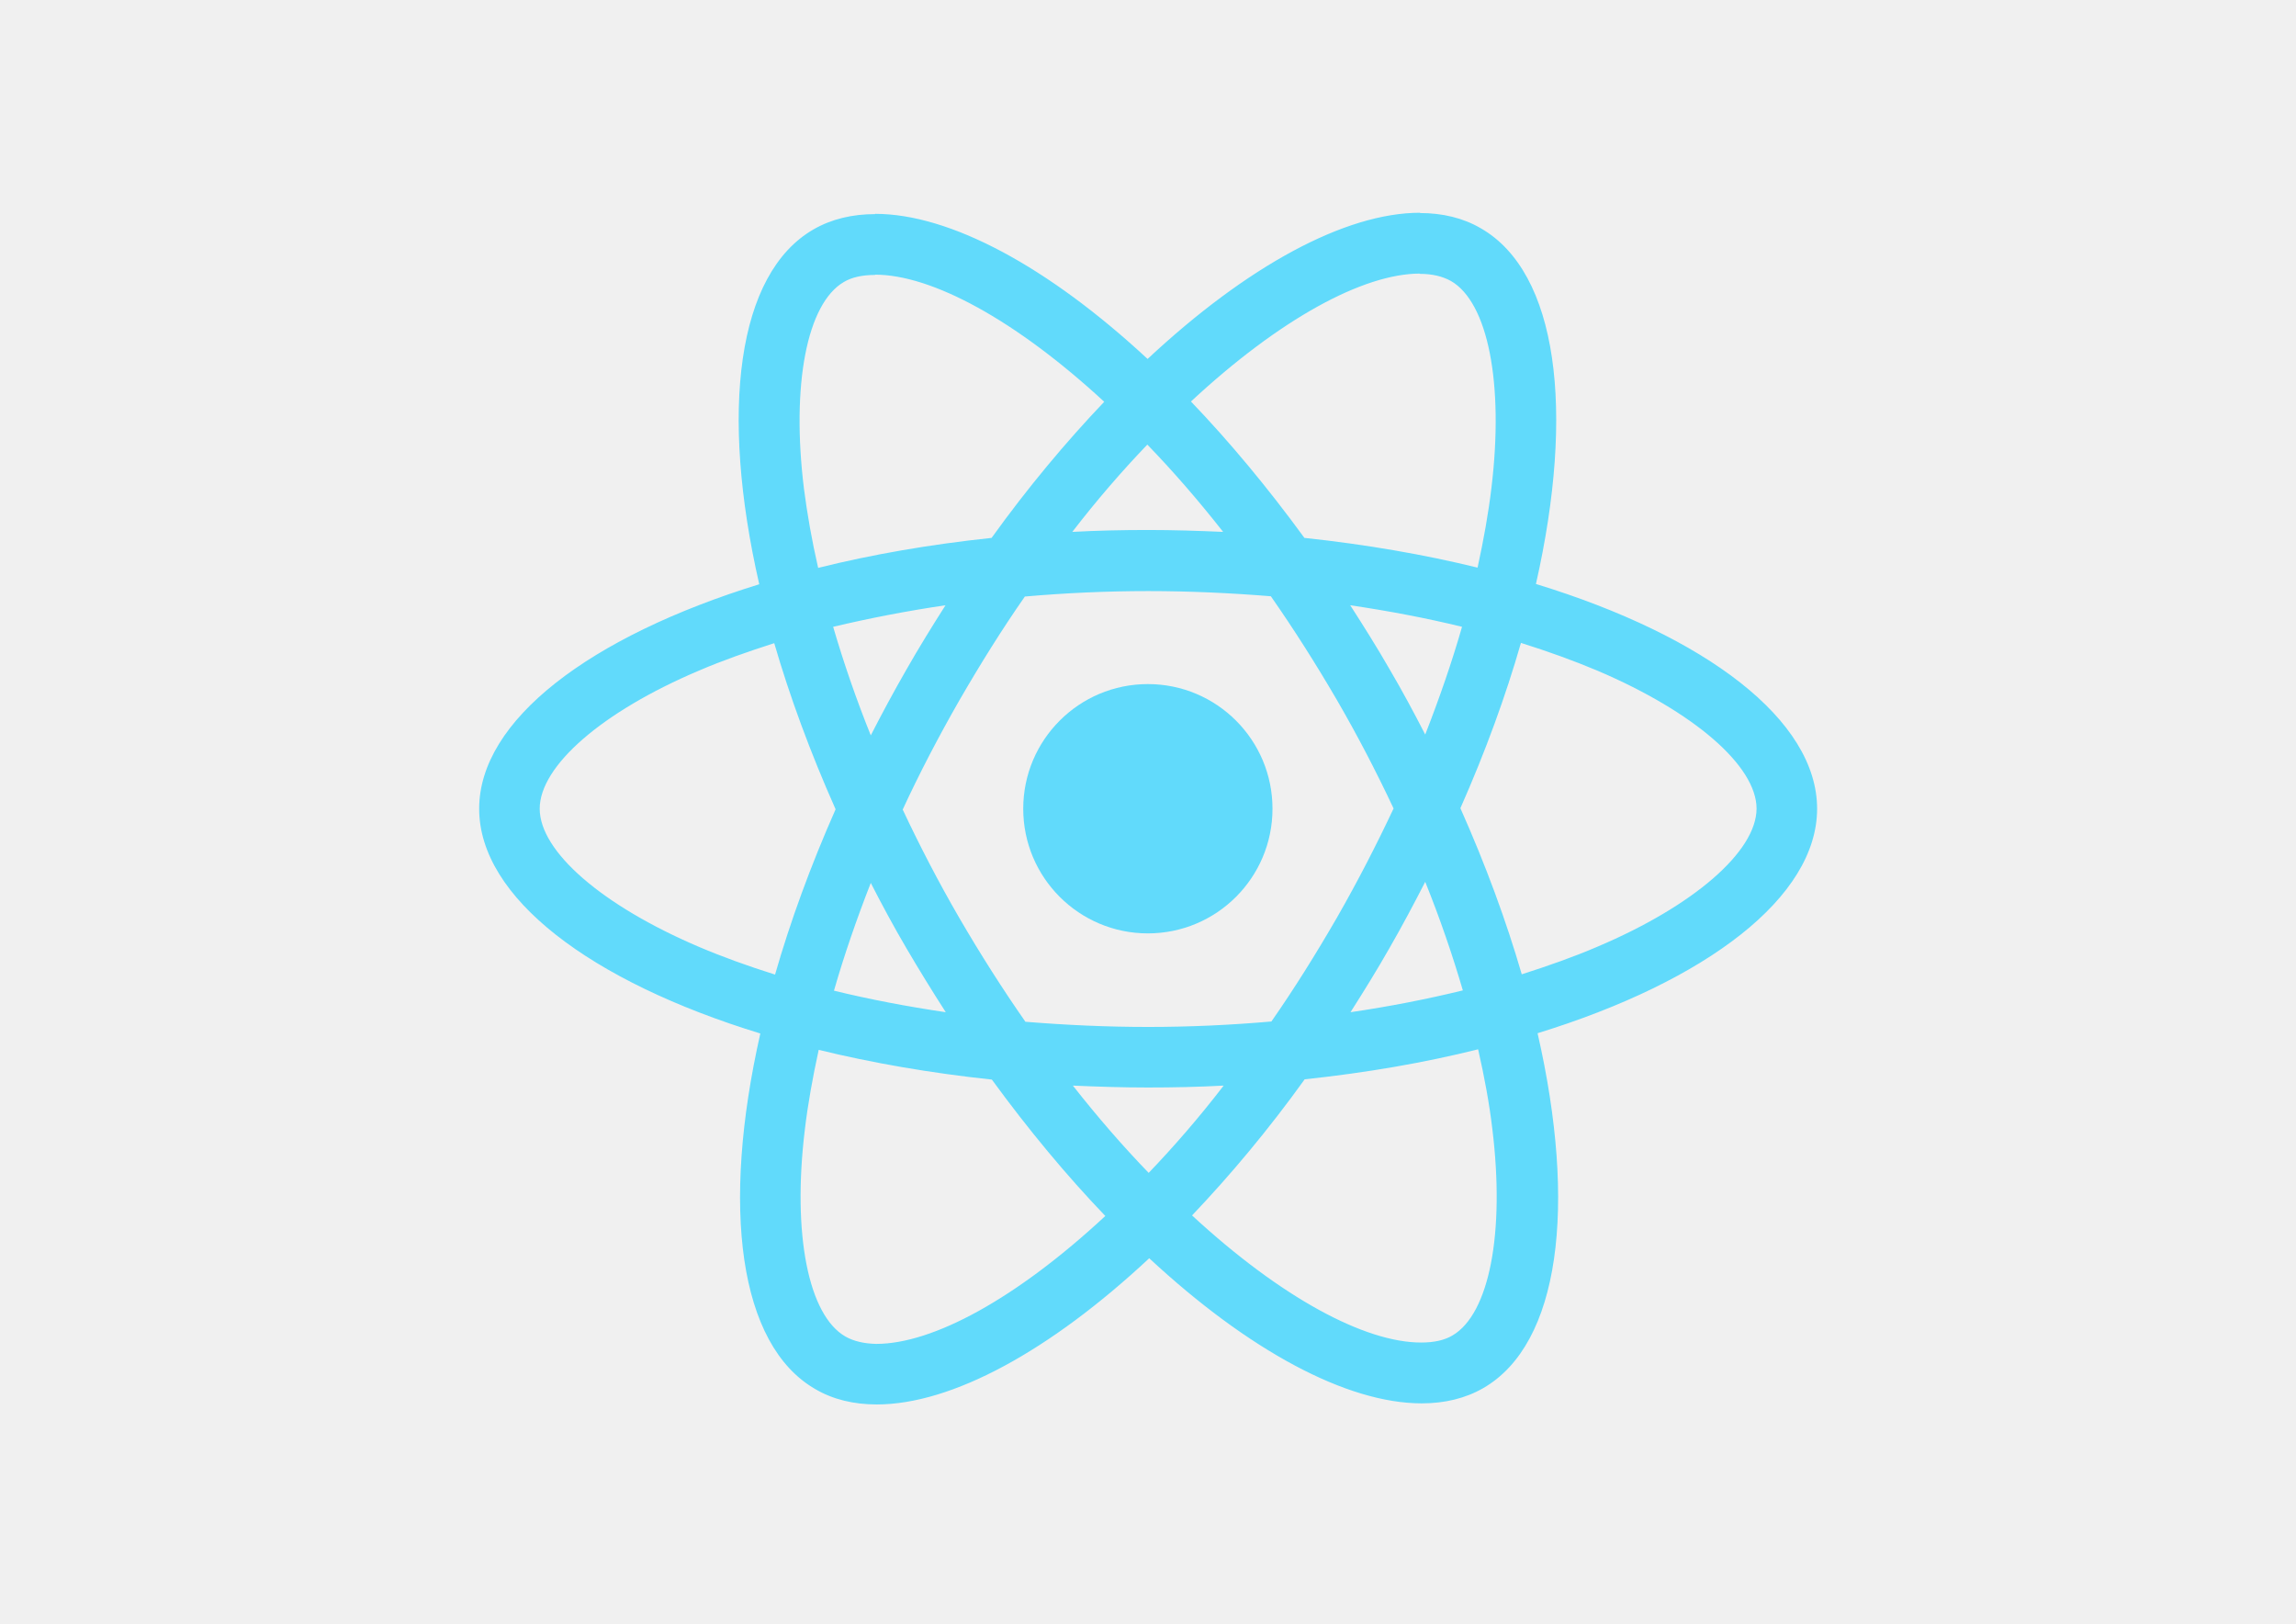
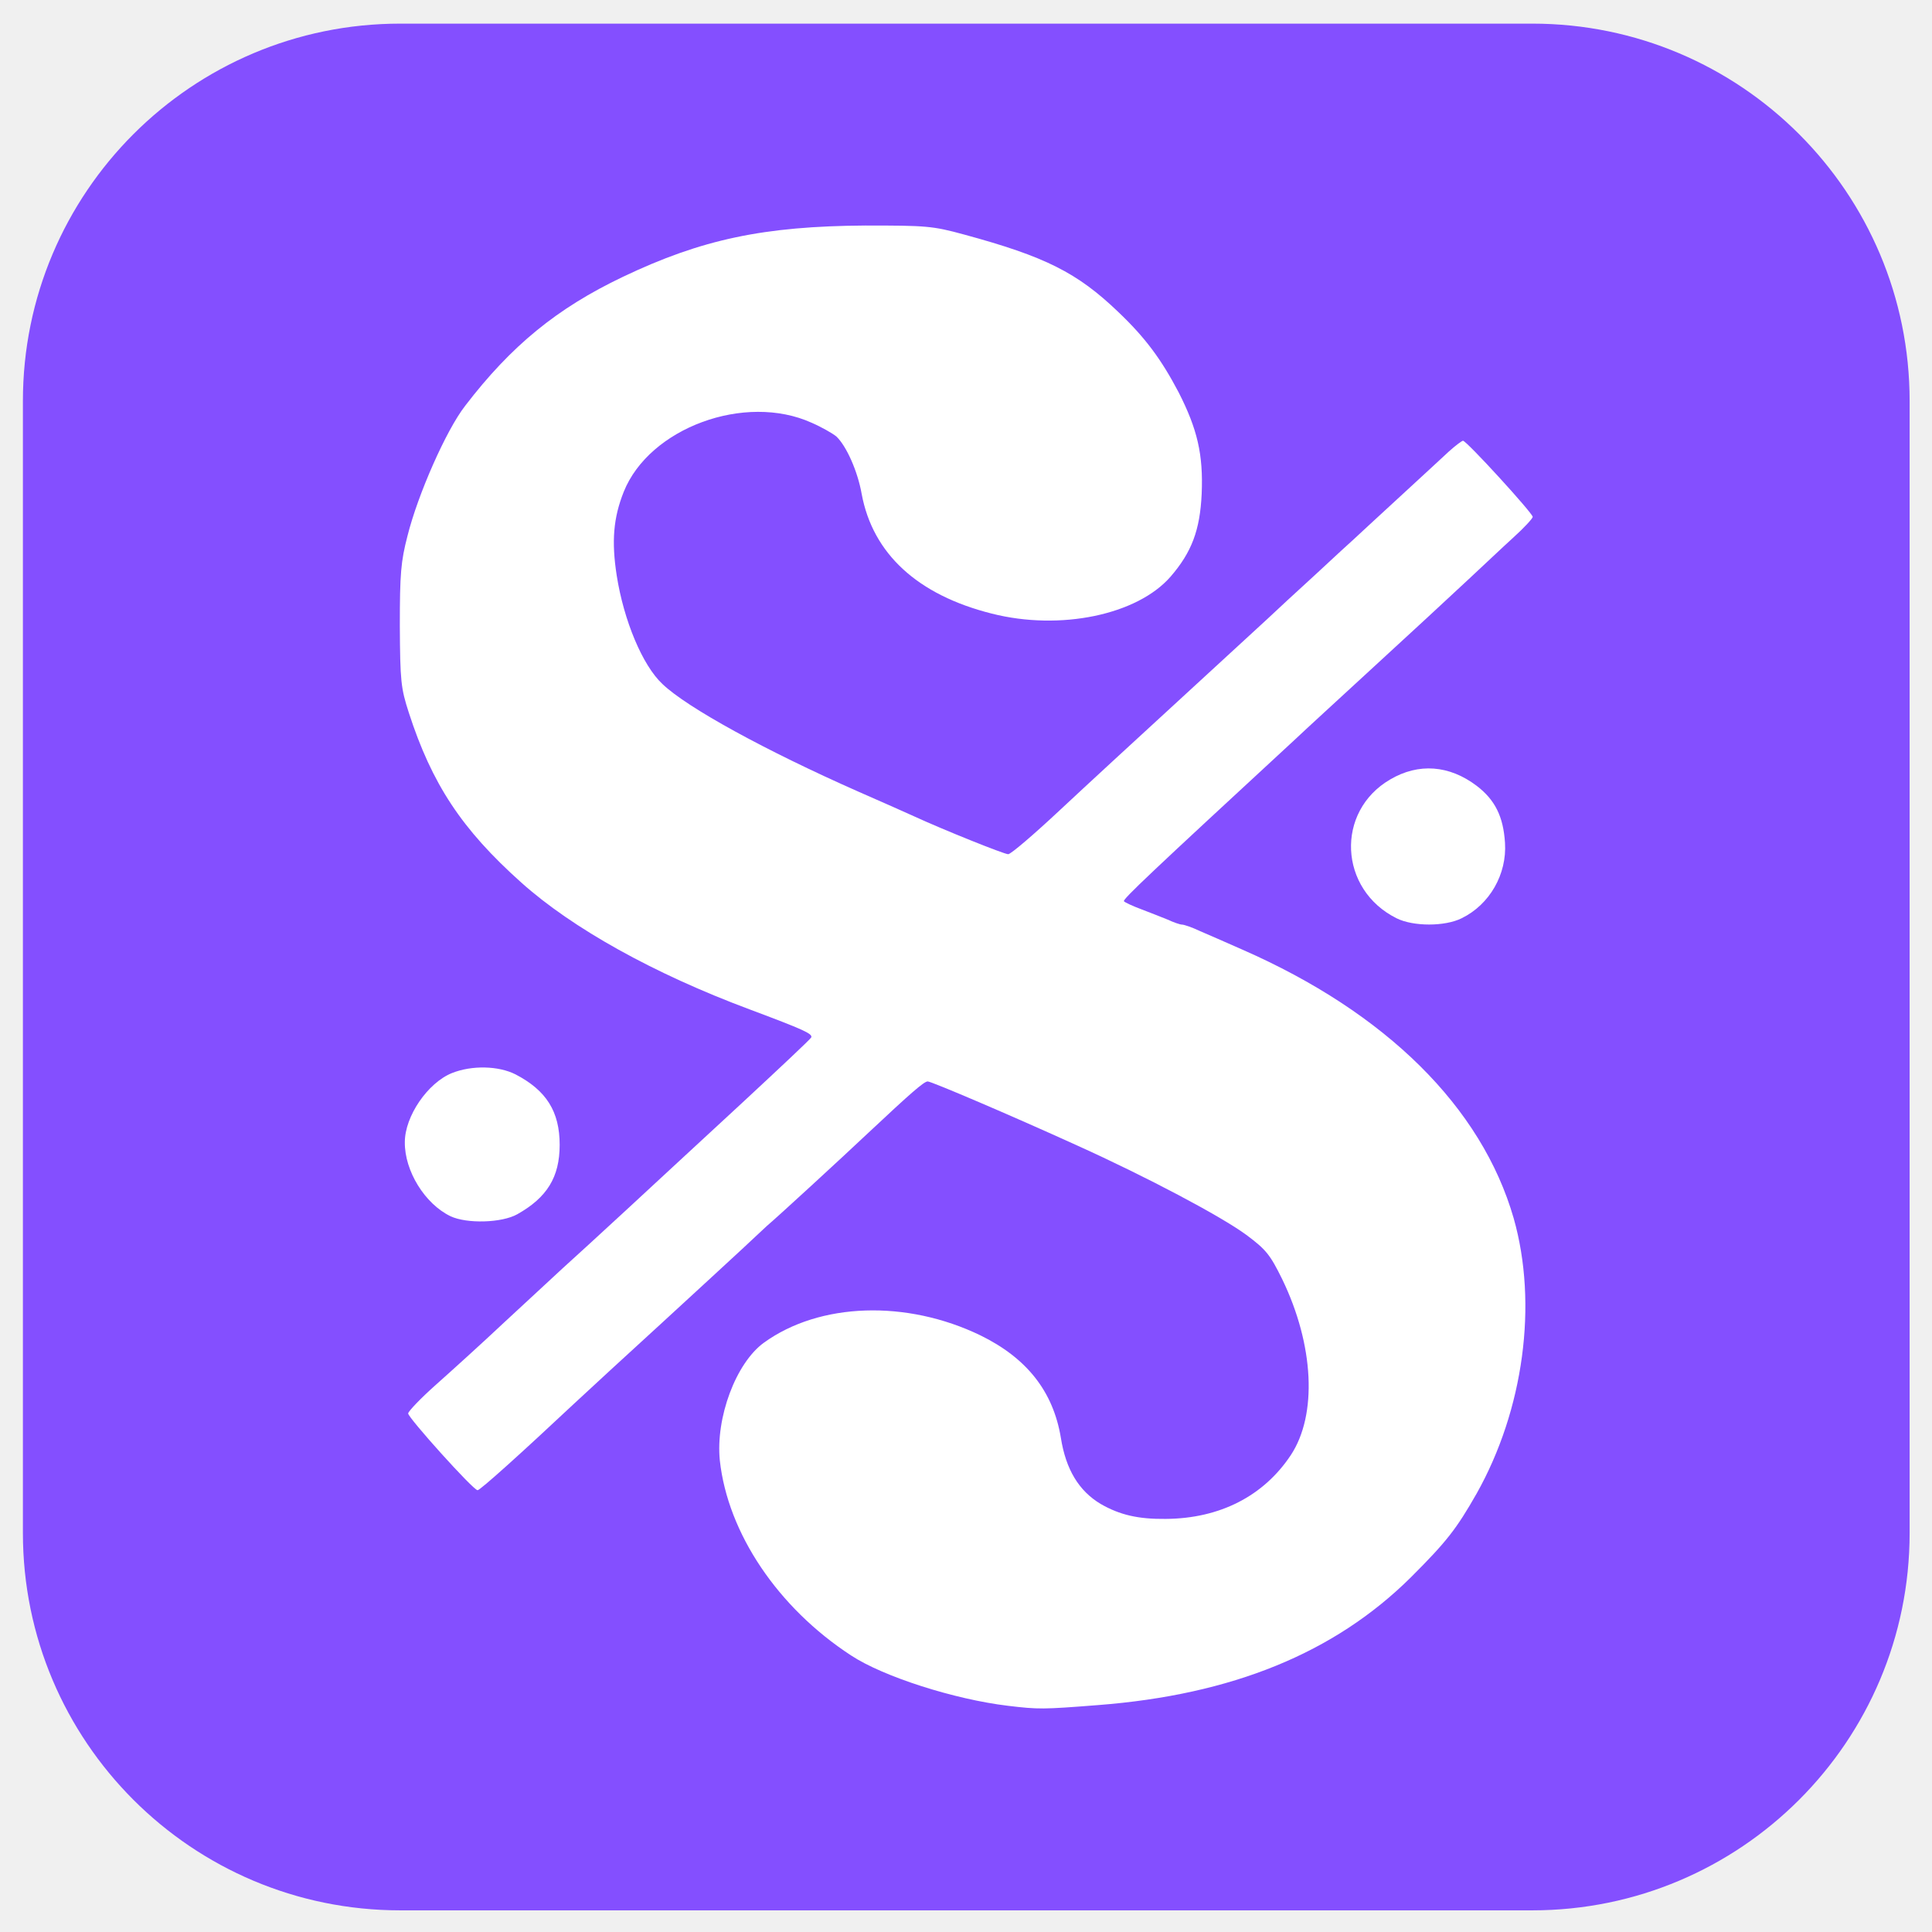
- <svg xmlns="http://www.w3.org/2000/svg" viewBox="0 0 841.9 595.3">
-   <g fill="#61DAFB">
-     <path d="M666.3 296.5c0-32.5-40.7-63.3-103.1-82.4 14.4-63.6 8-114.2-20.2-130.4-6.5-3.8-14.1-5.6-22.4-5.6v22.3c4.6 0 8.3.9 11.4 2.6 13.6 7.8 19.5 37.5 14.9 75.7-1.1 9.4-2.9 19.3-5.1 29.4-19.6-4.8-41-8.5-63.5-10.9-13.5-18.5-27.5-35.3-41.6-50 32.6-30.3 63.2-46.9 84-46.9V78c-27.5 0-63.5 19.6-99.9 53.6-36.4-33.8-72.4-53.2-99.9-53.2v22.3c20.7 0 51.4 16.5 84 46.6-14 14.7-28 31.4-41.3 49.9-22.6 2.4-44 6.1-63.6 11-2.3-10-4-19.7-5.2-29-4.7-38.2 1.1-67.9 14.6-75.8 3-1.8 6.9-2.6 11.5-2.6V78.5c-8.4 0-16 1.8-22.6 5.6-28.1 16.2-34.4 66.7-19.9 130.1-62.2 19.2-102.7 49.9-102.7 82.3 0 32.5 40.7 63.3 103.1 82.4-14.4 63.6-8 114.2 20.2 130.4 6.5 3.8 14.1 5.6 22.5 5.6 27.5 0 63.5-19.6 99.9-53.6 36.4 33.8 72.4 53.2 99.9 53.2 8.4 0 16-1.8 22.6-5.6 28.1-16.2 34.4-66.7 19.9-130.1 62-19.1 102.5-49.9 102.5-82.3zm-130.2-66.7c-3.7 12.9-8.3 26.2-13.5 39.5-4.1-8-8.4-16-13.1-24-4.6-8-9.5-15.8-14.4-23.4 14.2 2.1 27.9 4.7 41 7.9zm-45.8 106.5c-7.8 13.5-15.8 26.3-24.1 38.2-14.9 1.3-30 2-45.2 2-15.1 0-30.2-.7-45-1.9-8.3-11.9-16.4-24.6-24.2-38-7.6-13.1-14.5-26.4-20.8-39.8 6.2-13.4 13.2-26.8 20.7-39.9 7.8-13.5 15.8-26.3 24.1-38.2 14.9-1.3 30-2 45.2-2 15.1 0 30.2.7 45 1.9 8.3 11.9 16.4 24.6 24.2 38 7.6 13.1 14.5 26.4 20.8 39.8-6.3 13.4-13.2 26.8-20.7 39.9zm32.3-13c5.4 13.4 10 26.8 13.8 39.8-13.1 3.2-26.9 5.9-41.2 8 4.9-7.7 9.8-15.6 14.4-23.7 4.6-8 8.9-16.1 13-24.1zM421.2 430c-9.3-9.6-18.6-20.3-27.8-32 9 .4 18.2.7 27.5.7 9.4 0 18.7-.2 27.8-.7-9 11.7-18.3 22.4-27.5 32zm-74.4-58.9c-14.2-2.1-27.9-4.7-41-7.9 3.7-12.9 8.3-26.2 13.5-39.5 4.1 8 8.4 16 13.1 24 4.7 8 9.5 15.8 14.4 23.4zM420.7 163c9.3 9.6 18.6 20.3 27.8 32-9-.4-18.2-.7-27.5-.7-9.4 0-18.7.2-27.8.7 9-11.7 18.3-22.4 27.5-32zm-74 58.9c-4.9 7.7-9.8 15.6-14.4 23.7-4.6 8-8.9 16-13 24-5.4-13.4-10-26.8-13.8-39.8 13.1-3.1 26.9-5.8 41.2-7.9zm-90.5 125.2c-35.4-15.1-58.3-34.9-58.3-50.6 0-15.7 22.9-35.6 58.3-50.6 8.6-3.7 18-7 27.7-10.1 5.7 19.6 13.2 40 22.5 60.9-9.2 20.8-16.6 41.1-22.2 60.6-9.9-3.1-19.3-6.5-28-10.2zM310 490c-13.6-7.8-19.5-37.5-14.9-75.7 1.1-9.4 2.9-19.3 5.1-29.4 19.6 4.8 41 8.5 63.5 10.9 13.5 18.5 27.5 35.3 41.6 50-32.6 30.3-63.2 46.9-84 46.9-4.5-.1-8.3-1-11.3-2.7zm237.2-76.2c4.7 38.2-1.1 67.9-14.6 75.8-3 1.8-6.9 2.6-11.5 2.6-20.7 0-51.4-16.5-84-46.6 14-14.7 28-31.4 41.3-49.9 22.6-2.4 44-6.1 63.6-11 2.3 10.1 4.1 19.8 5.2 29.1zm38.5-66.7c-8.6 3.7-18 7-27.7 10.1-5.7-19.6-13.2-40-22.5-60.9 9.2-20.8 16.6-41.1 22.2-60.6 9.9 3.1 19.3 6.5 28.1 10.2 35.4 15.1 58.3 34.9 58.3 50.6-.1 15.7-23 35.6-58.4 50.6zM320.8 78.4z" />
-     <circle cx="420.9" cy="296.5" r="45.7" />
-     <path d="M520.5 78.1z" />
+ <svg xmlns="http://www.w3.org/2000/svg" width="512" height="512" version="1.0" viewBox="0 0 512 512">
+   <rect x="6.07" y="6.262" width="500" height="500" rx="100" fill="#844fff" />
+   <g transform="matrix(.88431 0 0 .88431 65.722 25.721)" fill="#fff" fill-rule="evenodd">
+     <path d="m227.7 482.1c-15.9-1.9-37.3-8.7-47-15.1-21.9-14.3-36.9-36.6-39.3-58.4-1.3-12.8 4.8-29.2 13.2-35.3 16.7-12.1 42.8-12.9 64.9-2.2 13.9 6.8 21.8 16.8 24.1 30.7 1.5 9.5 5.4 15.9 11.9 19.8 5.7 3.3 11.3 4.6 19.5 4.5 16.3-0.1 29.4-6.9 37.5-19.1 8-12.1 7-33-2.6-52.8-3.6-7.3-4.8-8.8-10.7-13.2-7.6-5.6-29.9-17.4-50.7-26.8-20-9.1-43.7-19.2-44.8-19.2s-4.9 3.3-17.8 15.4c-8.6 8.1-27.2 25.2-30.4 27.9-1.1 1-4.5 4.2-7.5 7-3.1 2.9-13.9 12.8-24 22.1-10.2 9.3-21.9 20.1-26.1 24-15.9 14.9-28.3 26.1-29.1 26.1-1.3 0-20.8-21.7-20.8-23 0-0.6 3.7-4.5 8.2-8.5s13.9-12.5 20.7-18.9c6.9-6.4 14.8-13.7 17.5-16.2 2.8-2.5 11.4-10.4 19.1-17.5s23.2-21.5 34.5-31.9c11.2-10.4 20.6-19.2 20.8-19.7 0.4-1.1-2.2-2.3-18.5-8.4-28.7-10.7-53.1-24.3-68.4-38-17.9-16-26.8-29.6-33.7-50.9-2.4-7.4-2.6-9.5-2.7-26 0-15.6 0.3-19.3 2.3-27 3.1-12.4 11.6-31.7 17.3-39 13.8-18 27.5-29.2 47.2-38.6 23.7-11.3 42.3-15.2 72.7-15.4 18.2 0 20.1 0.1 29.6 2.7 24.3 6.6 33.9 11.4 46.2 23.2 8.1 7.7 12.9 14.2 18.1 24.1 5.6 11 7.4 18.6 6.9 30.4-0.5 10.9-3 17.5-9.3 24.8-10 11.5-33.1 16.3-53.6 11.1-22.3-5.6-35.7-18-39-35.9-1.2-6.8-4.6-14.4-7.6-17.2-1.1-0.9-4.4-2.8-7.4-4.1-19.9-9-48.6 1.5-56.3 20.7-3.1 7.8-3.7 14.8-2.1 25.1 2.1 13.4 7.7 26.9 13.7 32.5 7.4 7.1 31 20 58.6 32.2 7.5 3.3 15 6.6 16.7 7.4 8.9 4.1 27.1 11.4 28.3 11.4 0.7 0.1 7.7-5.9 15.5-13.2s24.1-22.3 36.2-33.4 23.8-21.9 26.1-24c2.2-2.1 8.7-8.1 14.4-13.3 5.7-5.3 10.8-10 11.4-10.5 0.6-0.6 6.5-6 13-12 6.6-6.1 13.6-12.5 15.5-14.3 2-1.8 3.9-3.2 4.2-3.2 1-0.1 20.9 21.7 20.9 22.8 0 0.5-2.6 3.3-5.8 6.2s-9.1 8.5-13.3 12.4-9.8 9.1-12.5 11.6-11.2 10.3-18.9 17.4-17 15.6-20.6 19c-43.3 40-51.8 48-51.4 48.6 0.2 0.3 2.5 1.4 5.2 2.4 2.6 1 6.2 2.4 7.9 3.1 1.7 0.8 3.7 1.5 4.3 1.5s3 0.8 5.3 1.9c2.3 1 8.1 3.5 12.8 5.6 43.1 18.9 71.7 47.2 81.3 80.5 7.3 25.7 3 57.4-11.1 82.5-6.1 10.7-9 14.4-19.7 25.1-22.9 22.7-53.6 35.2-93.8 38.3-16.6 1.3-17.8 1.3-27 0.2" />
+     <path d="m60.7 335.4c-7.7-3.7-13.8-13.6-13.7-22.2 0-7.8 6.9-17.8 14.1-20.7 6-2.4 14-2.2 19.1 0.4 9.2 4.8 13.2 11.1 13.2 21.1 0 9.7-3.8 15.8-12.7 20.8-4.6 2.6-15.1 2.9-20 0.6" />
+     <path d="m344.2 246.1c-17.3-8.6-18.4-32-1.9-41.6 8.5-5 17.7-4.3 25.9 1.9 5.5 4.2 8 9.2 8.5 17.1 0.6 9.4-4.6 18.5-13 22.6-5 2.5-14.5 2.5-19.5 0" />
  </g>
</svg>
